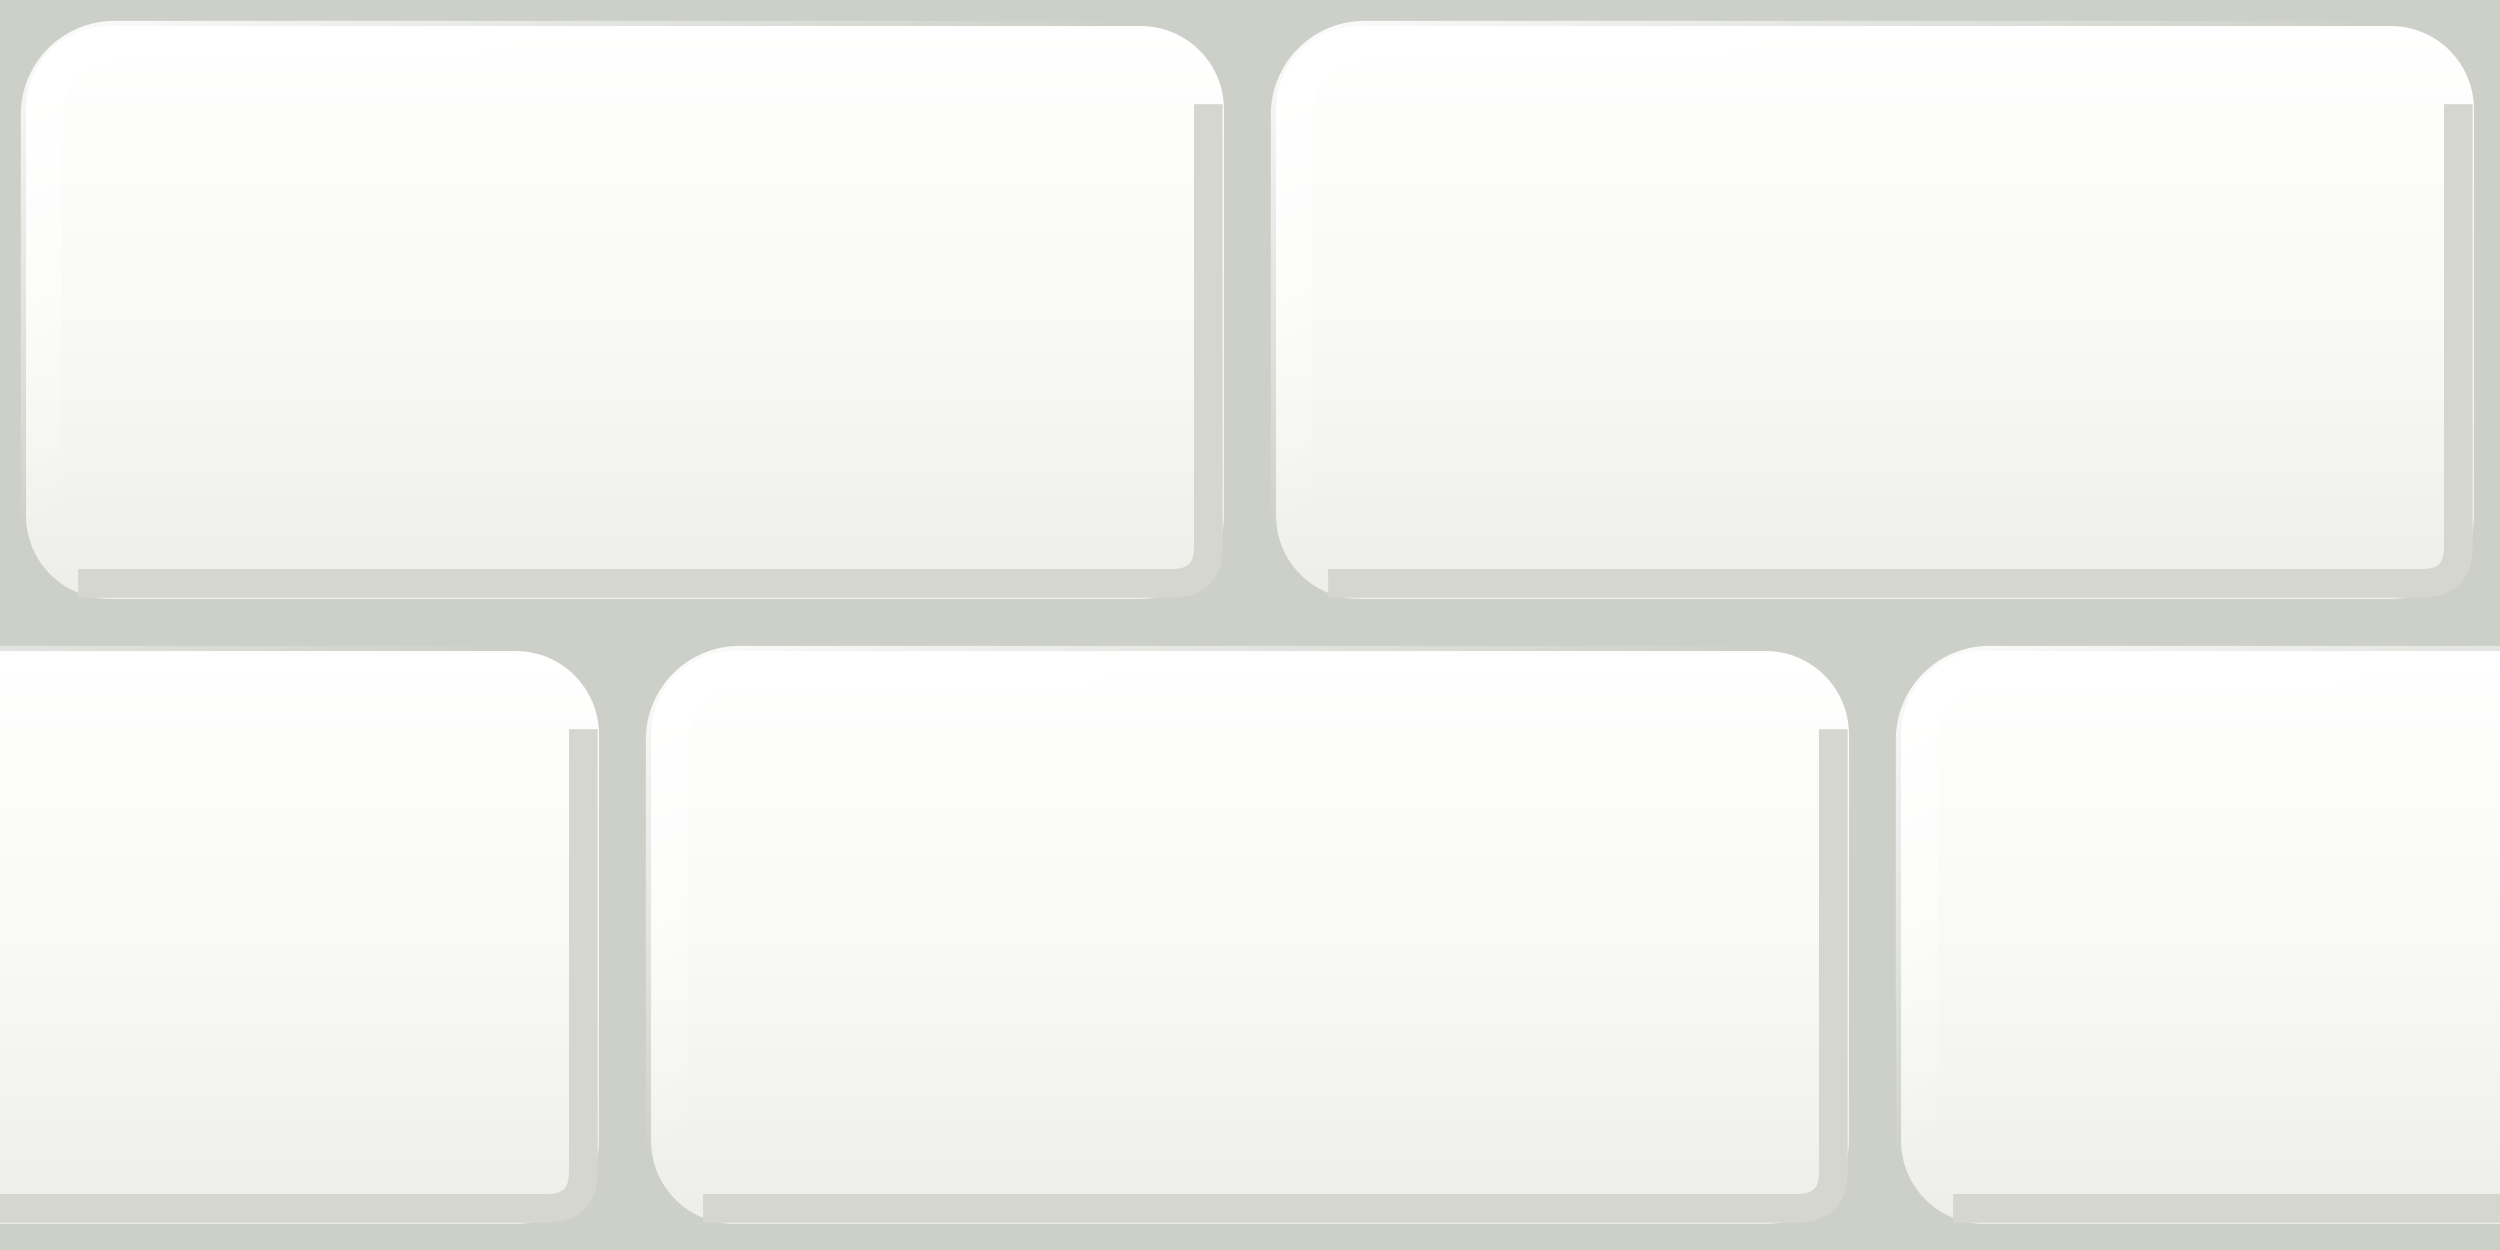
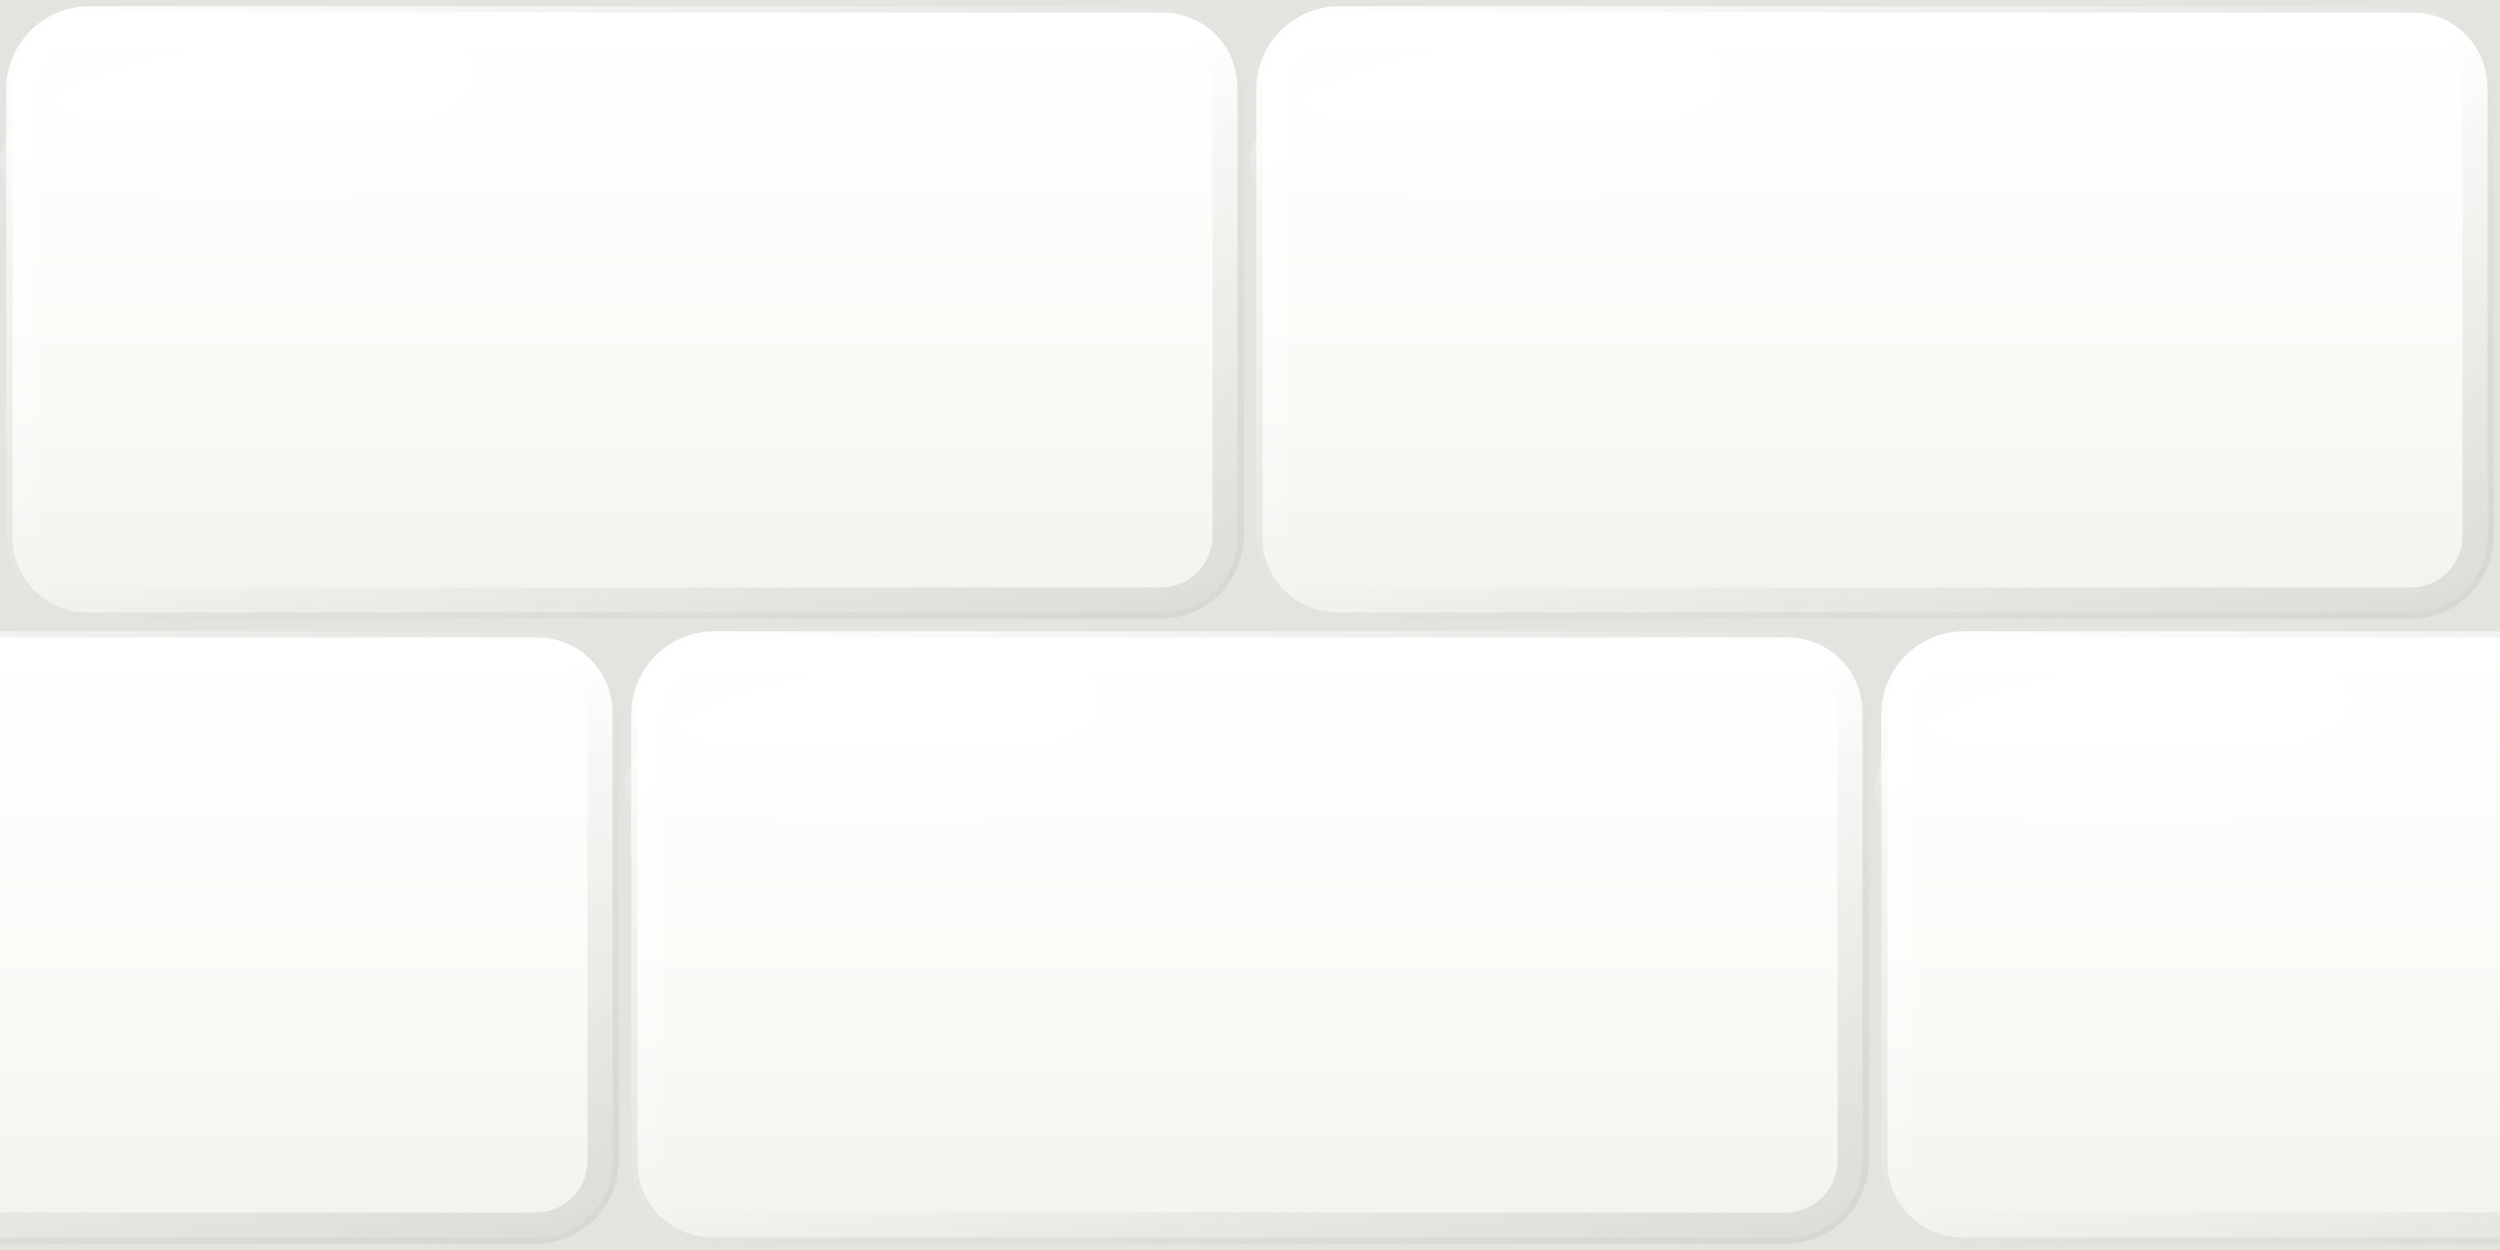
- <svg xmlns="http://www.w3.org/2000/svg" width="96" height="48" viewBox="0 0 96 48">
+ <svg xmlns="http://www.w3.org/2000/svg" width="200" height="100" viewBox="0 0 200 100">
  <defs>
    <linearGradient id="face" x1="0" y1="0" x2="0" y2="1">
      <stop offset="0" stop-color="#FFFFFF" />
-       <stop offset=".55" stop-color="#F8F8F5" />
-       <stop offset="1" stop-color="#EDEEE9" />
+       <stop offset=".6" stop-color="#FAFAF7" />
+       <stop offset="1" stop-color="#F2F2EE" />
    </linearGradient>
-     <linearGradient id="reflet" x1="0" y1="0" x2="1" y2="1">
-       <stop offset="0" stop-color="#FFFFFF" stop-opacity=".9" />
-       <stop offset=".45" stop-color="#FFFFFF" stop-opacity="0" />
+     <linearGradient id="biseau" x1="0" y1="0" x2="1" y2="1">
+       <stop offset="0" stop-color="#FFFFFF" stop-opacity="1" />
+       <stop offset=".5" stop-color="#FFFFFF" stop-opacity="0" />
+       <stop offset=".5" stop-color="#C9CBC3" stop-opacity="0" />
+       <stop offset="1" stop-color="#CDCFC7" stop-opacity=".6" />
    </linearGradient>
+     <radialGradient id="reflet" cx=".3" cy=".18" r=".55">
+       <stop offset="0" stop-color="#FFFFFF" stop-opacity=".95" />
+       <stop offset="1" stop-color="#FFFFFF" stop-opacity="0" />
+     </radialGradient>
    <g id="t">
-       <rect x="1" y="1" width="46" height="22" rx="3.2" fill="url(#face)" />
-       <rect x="1.6" y="1.6" width="44.8" height="20.8" rx="2.8" fill="none" stroke="url(#reflet)" stroke-width="1.6" />
-       <path d="M3 22.4 H45 Q46.4 22.4 46.4 21 V4" fill="none" stroke="#D4D6CF" stroke-width="1.1" />
+       <rect x="1" y="1" width="98" height="48" rx="6" fill="url(#face)" />
+       <rect x="1.75" y="1.75" width="96.5" height="46.5" rx="5.4" fill="none" stroke="url(#biseau)" stroke-width="2.5" />
+       <ellipse cx="34" cy="13" rx="34" ry="11" fill="url(#reflet)" />
    </g>
  </defs>
-   <rect width="96" height="48" fill="#CDD0C8" />
+   <rect width="200" height="100" fill="#E3E4DF" />
  <use href="#t" x="0" y="0" />
-   <use href="#t" x="48" y="0" />
-   <use href="#t" x="-24" y="24" />
-   <use href="#t" x="24" y="24" />
-   <use href="#t" x="72" y="24" />
+   <use href="#t" x="100" y="0" />
+   <use href="#t" x="-50" y="50" />
+   <use href="#t" x="50" y="50" />
+   <use href="#t" x="150" y="50" />
</svg>
